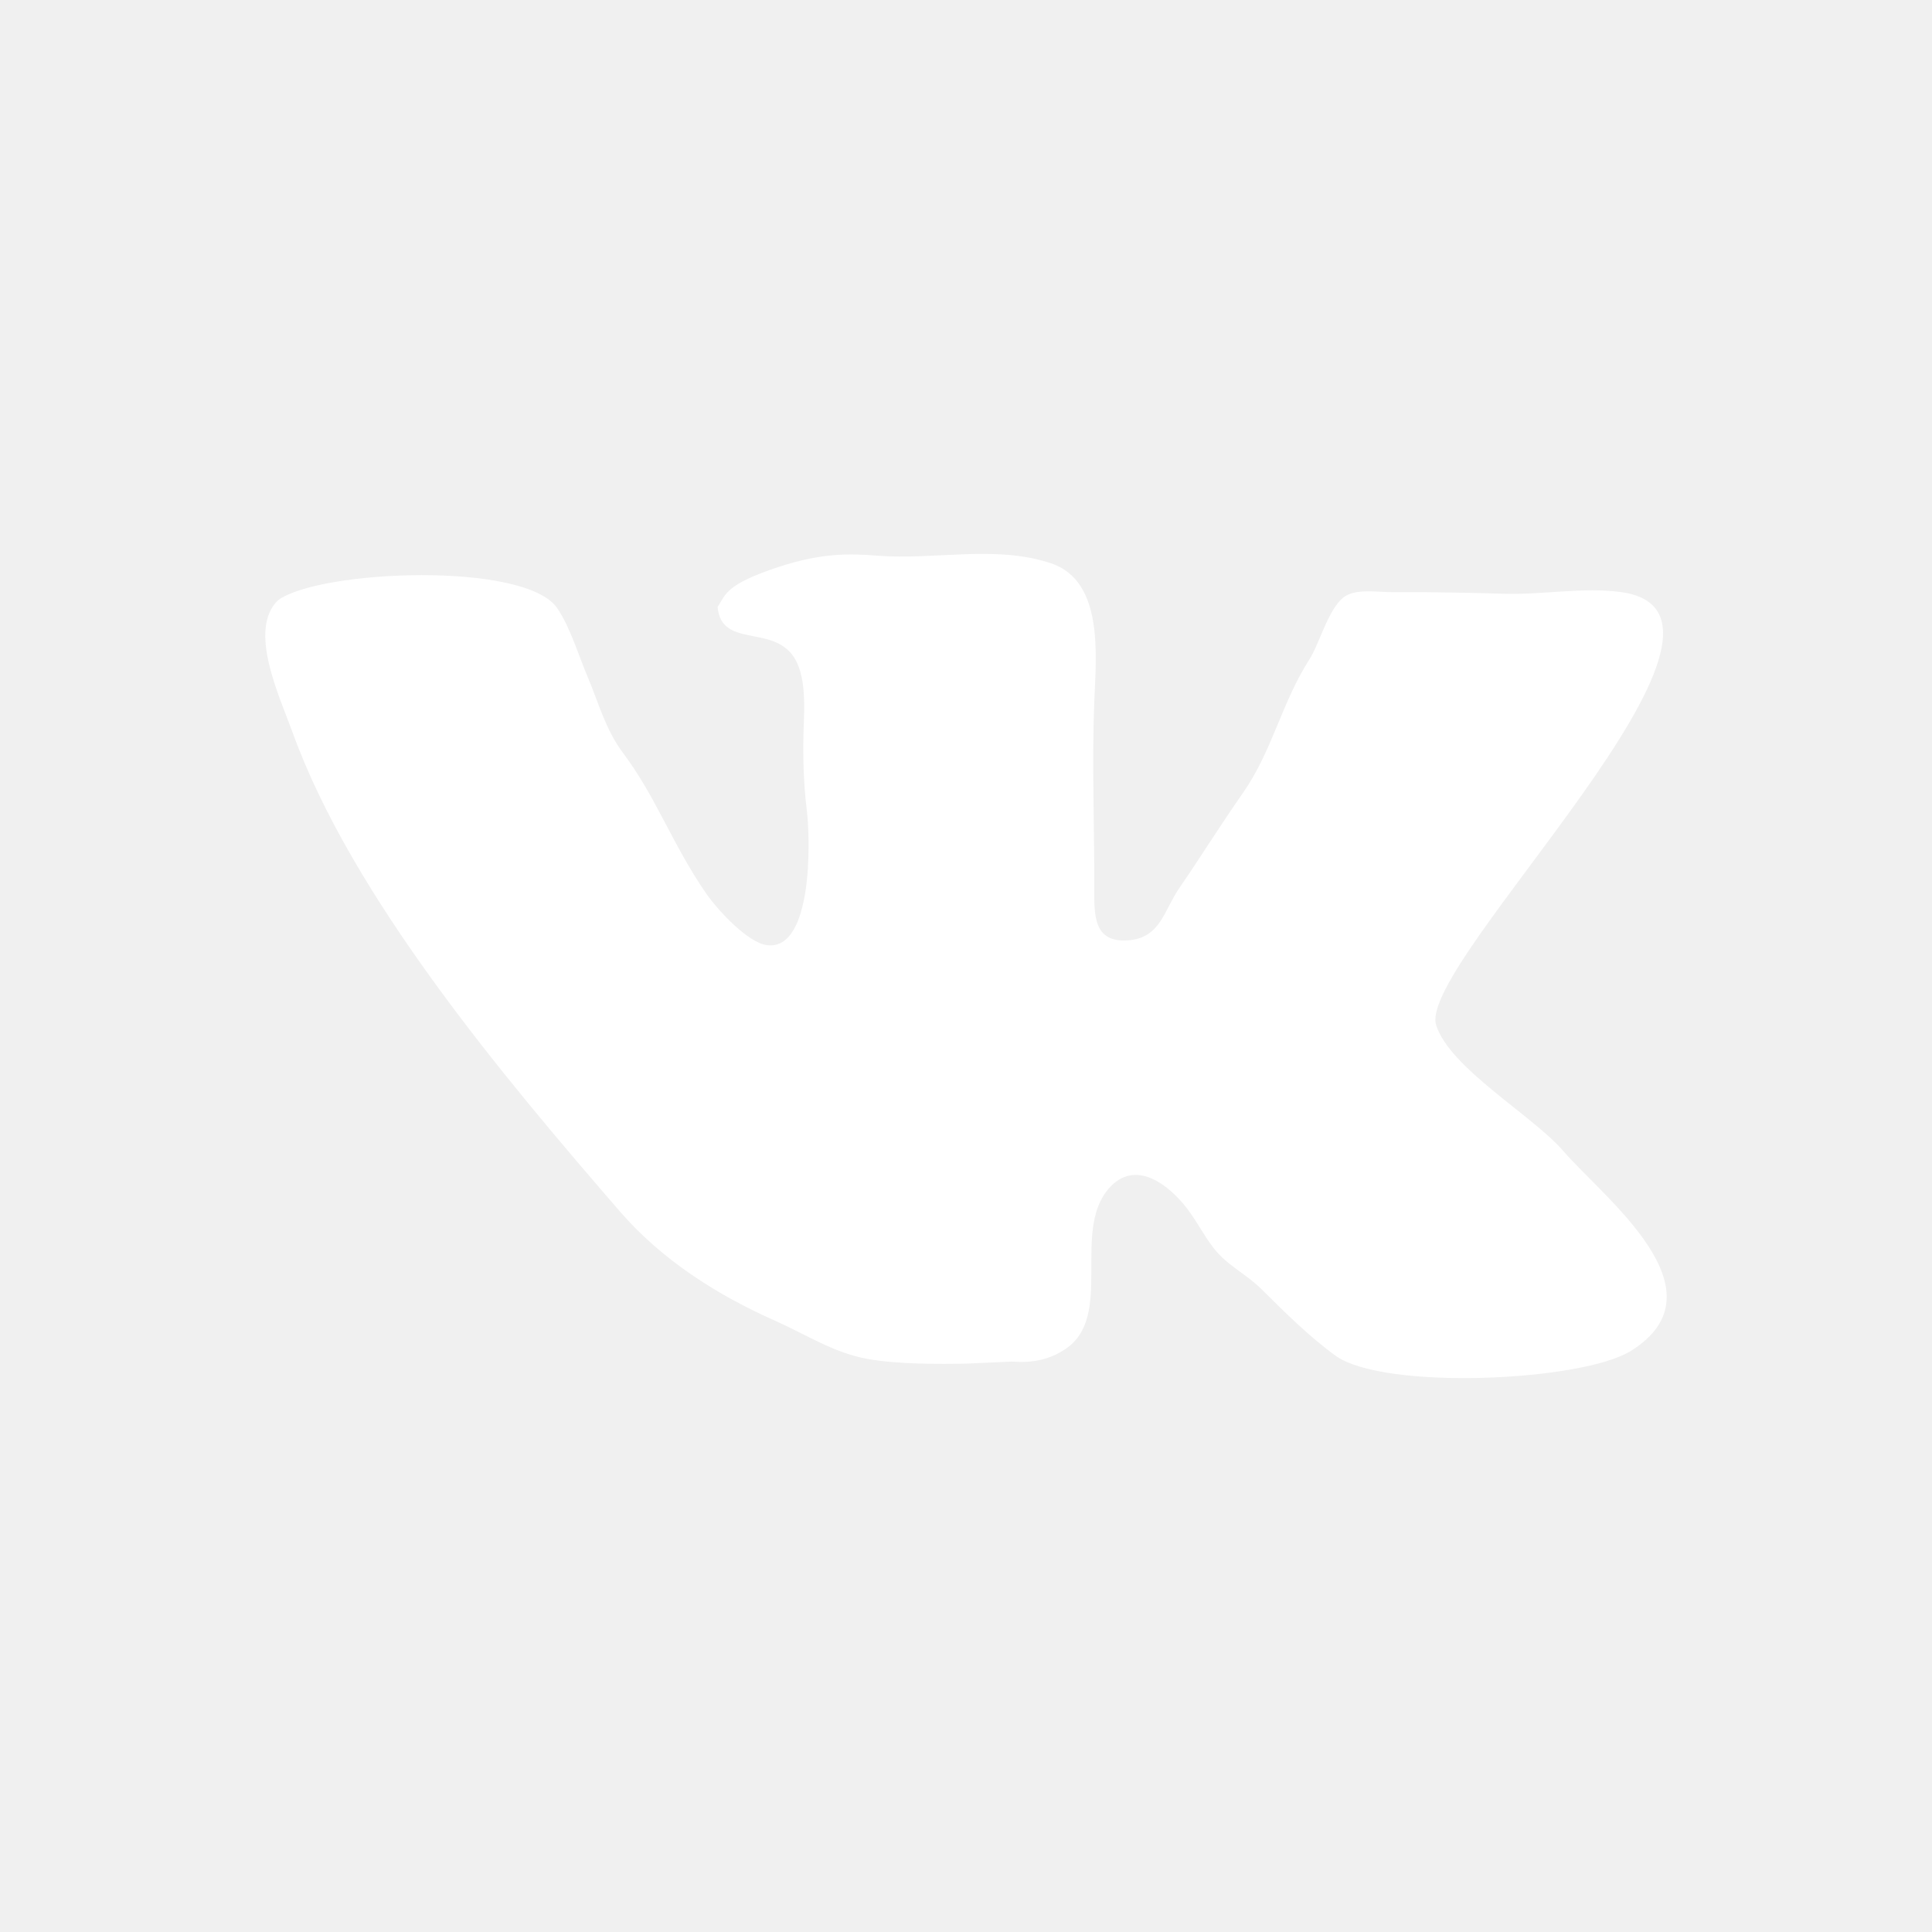
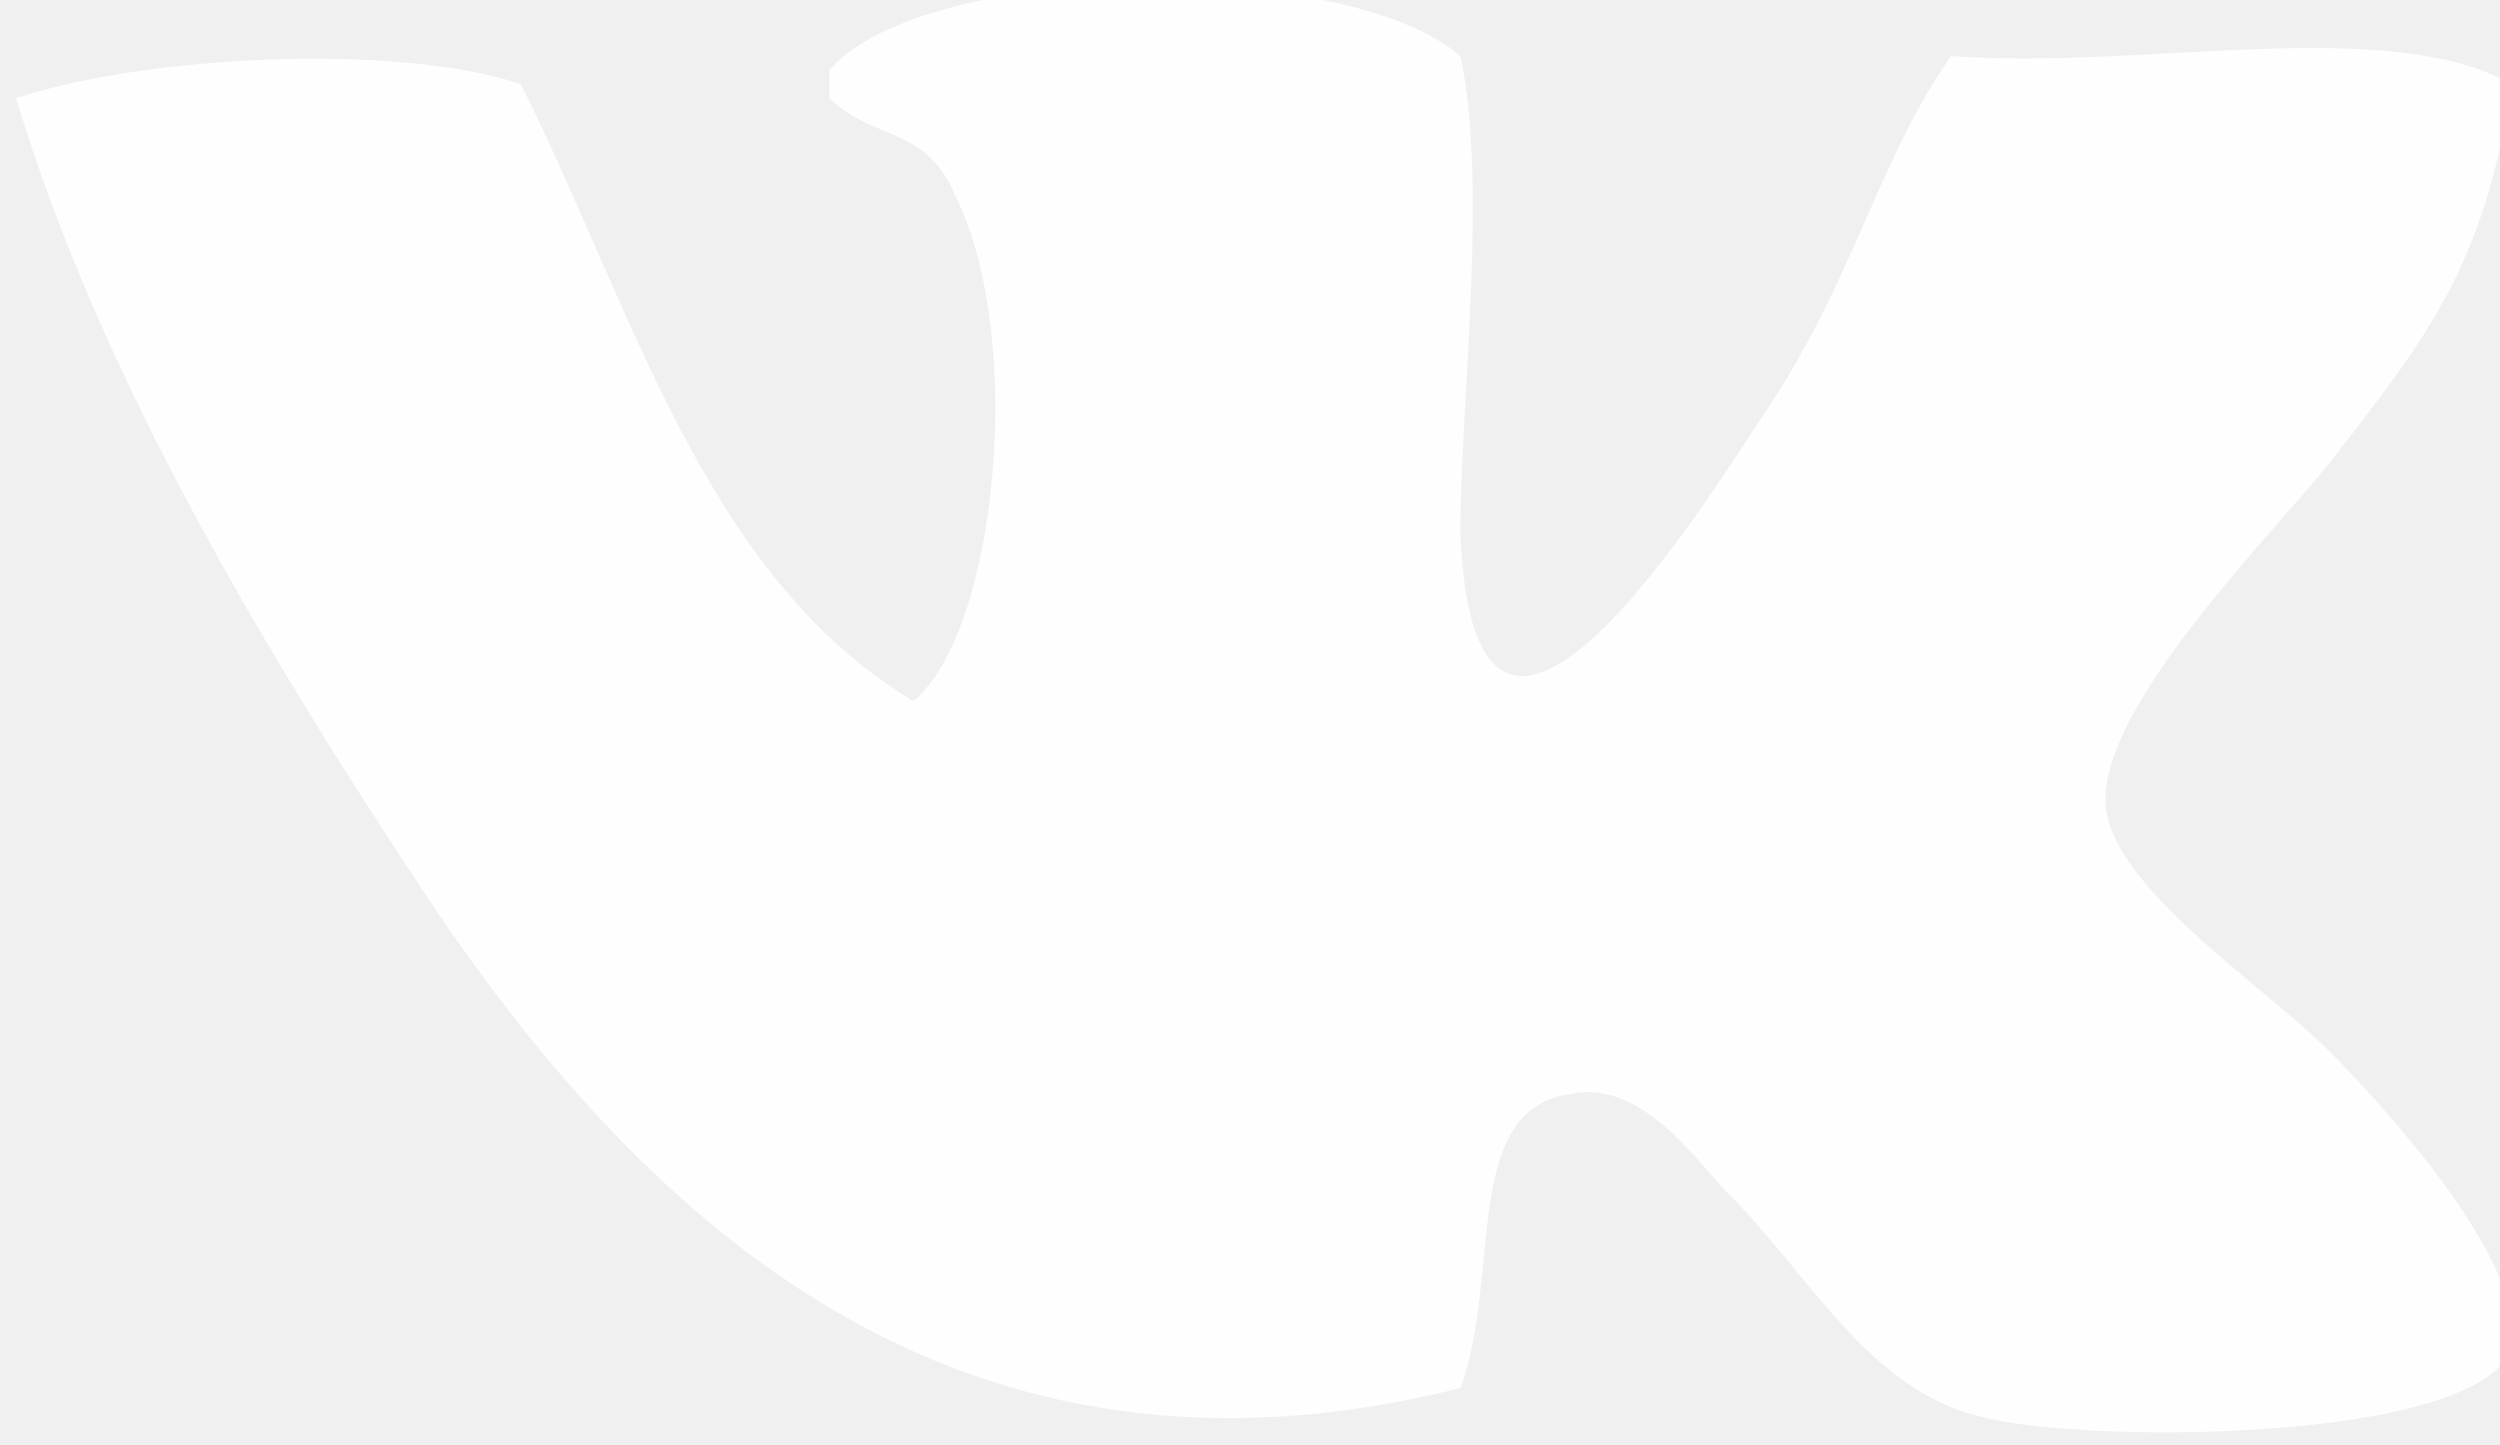
- <svg xmlns="http://www.w3.org/2000/svg" enable-background="new 0 0 100 100" height="100px" version="1.1" viewBox="0 0 100 100" width="100px" xml:space="preserve">
-   <g id="color_x5F_fill">
-     <path d="M84.418,69.921c-2.527,1.583-12.807,2.054-15.295,0.246c-1.365-0.991-2.613-2.232-3.799-3.412   c-0.828-0.826-1.77-1.227-2.482-2.123c-0.58-0.734-0.979-1.599-1.592-2.321c-1.033-1.215-2.625-2.248-3.885-0.764   c-1.895,2.231,0.299,6.617-2.229,8.285c-0.848,0.56-1.703,0.722-2.762,0.642l-2.346,0.107c-1.379,0.027-3.562,0.039-5.129-0.244   c-1.75-0.315-3.193-1.271-4.773-1.973c-3.002-1.331-5.863-3.145-8.039-5.658c-5.922-6.843-13.877-16.255-16.967-24.859   c-0.637-1.768-2.314-5.267-0.723-6.784c2.164-1.572,12.789-2.017,14.445,0.416c0.674,0.987,1.098,2.436,1.574,3.555   c0.592,1.396,0.914,2.713,1.84,3.949c0.82,1.097,1.426,2.199,2.061,3.402c0.713,1.349,1.385,2.643,2.252,3.886   c0.588,0.845,2.143,2.524,3.125,2.65c2.398,0.307,2.248-5.521,2.07-6.945c-0.17-1.371-0.215-2.825-0.17-4.216   c0.039-1.186,0.146-2.857-0.557-3.826c-1.145-1.58-3.695-0.397-3.895-2.52c0.422-0.603,0.332-1.138,3.146-2.064   c2.215-0.729,3.646-0.706,5.107-0.589c2.98,0.239,6.139-0.568,9.014,0.398c2.746,0.925,2.322,4.828,2.23,7.168   c-0.123,3.195,0.008,6.312,0,9.553c-0.004,1.477-0.062,2.912,1.736,2.793c1.688-0.113,1.859-1.532,2.664-2.704   c1.121-1.633,2.148-3.288,3.289-4.916c1.537-2.199,2-4.67,3.447-6.923c0.518-0.807,0.963-2.568,1.76-3.205   c0.604-0.481,1.75-0.275,2.48-0.275h1.736c1.33,0.016,2.686,0.035,4.051,0.083c1.967,0.068,4.17-0.359,6.121-0.084   c8.416,1.188-10.578,19.191-9.59,22.403c0.684,2.218,5.016,4.703,6.58,6.521C82.998,61.991,89.389,66.81,84.418,69.921z" fill="#fff" />
+ <svg xmlns="http://www.w3.org/2000/svg" xml:space="preserve" width="4.987mm" height="2.881mm" style="shape-rendering:geometricPrecision; text-rendering:geometricPrecision; image-rendering:optimizeQuality; fill-rule:evenodd; clip-rule:evenodd" viewBox="0 0 0.178 0.103">
+   <defs>
+     <style type="text/css">
+    
+     .fil0 {fill:#FEFEFE}
+    
+   </style>
+   </defs>
+   <g id="Слой_x0020_1">
+     <path class="fil0" d="M0.059 0.007l0 0c0.003,0.003 0.007,0.002 0.009,0.007 0.005,0.01 0.003,0.031 -0.003,0.036 -0.015,-0.009 -0.02,-0.028 -0.028,-0.044 -0.009,-0.003 -0.027,-0.002 -0.036,0.001 0.006,0.02 0.018,0.04 0.03,0.058 0.015,0.022 0.037,0.043 0.073,0.034 0.003,-0.008 -3.93427e-005,-0.02 0.008,-0.021 0.005,-0.001 0.009,0.005 0.011,0.007 0.006,0.006 0.01,0.014 0.018,0.016 0.007,0.002 0.036,0.002 0.038,-0.005 0.001,-0.006 -0.009,-0.017 -0.013,-0.021 -0.005,-0.005 -0.016,-0.012 -0.016,-0.018 -0,-0.007 0.012,-0.019 0.016,-0.024 0.007,-0.009 0.011,-0.014 0.013,-0.027 -0.009,-0.005 -0.026,-0.001 -0.04,-0.002 -0.005,0.007 -0.007,0.016 -0.013,0.025 -0.004,0.006 -0.021,0.034 -0.022,0.009 -0,-0.009 0.002,-0.025 0,-0.034 -0.008,-0.007 -0.038,-0.007 -0.045,0.001z" />
  </g>
-   <g id="offset_x5F_print_x5F_outline" />
</svg>
